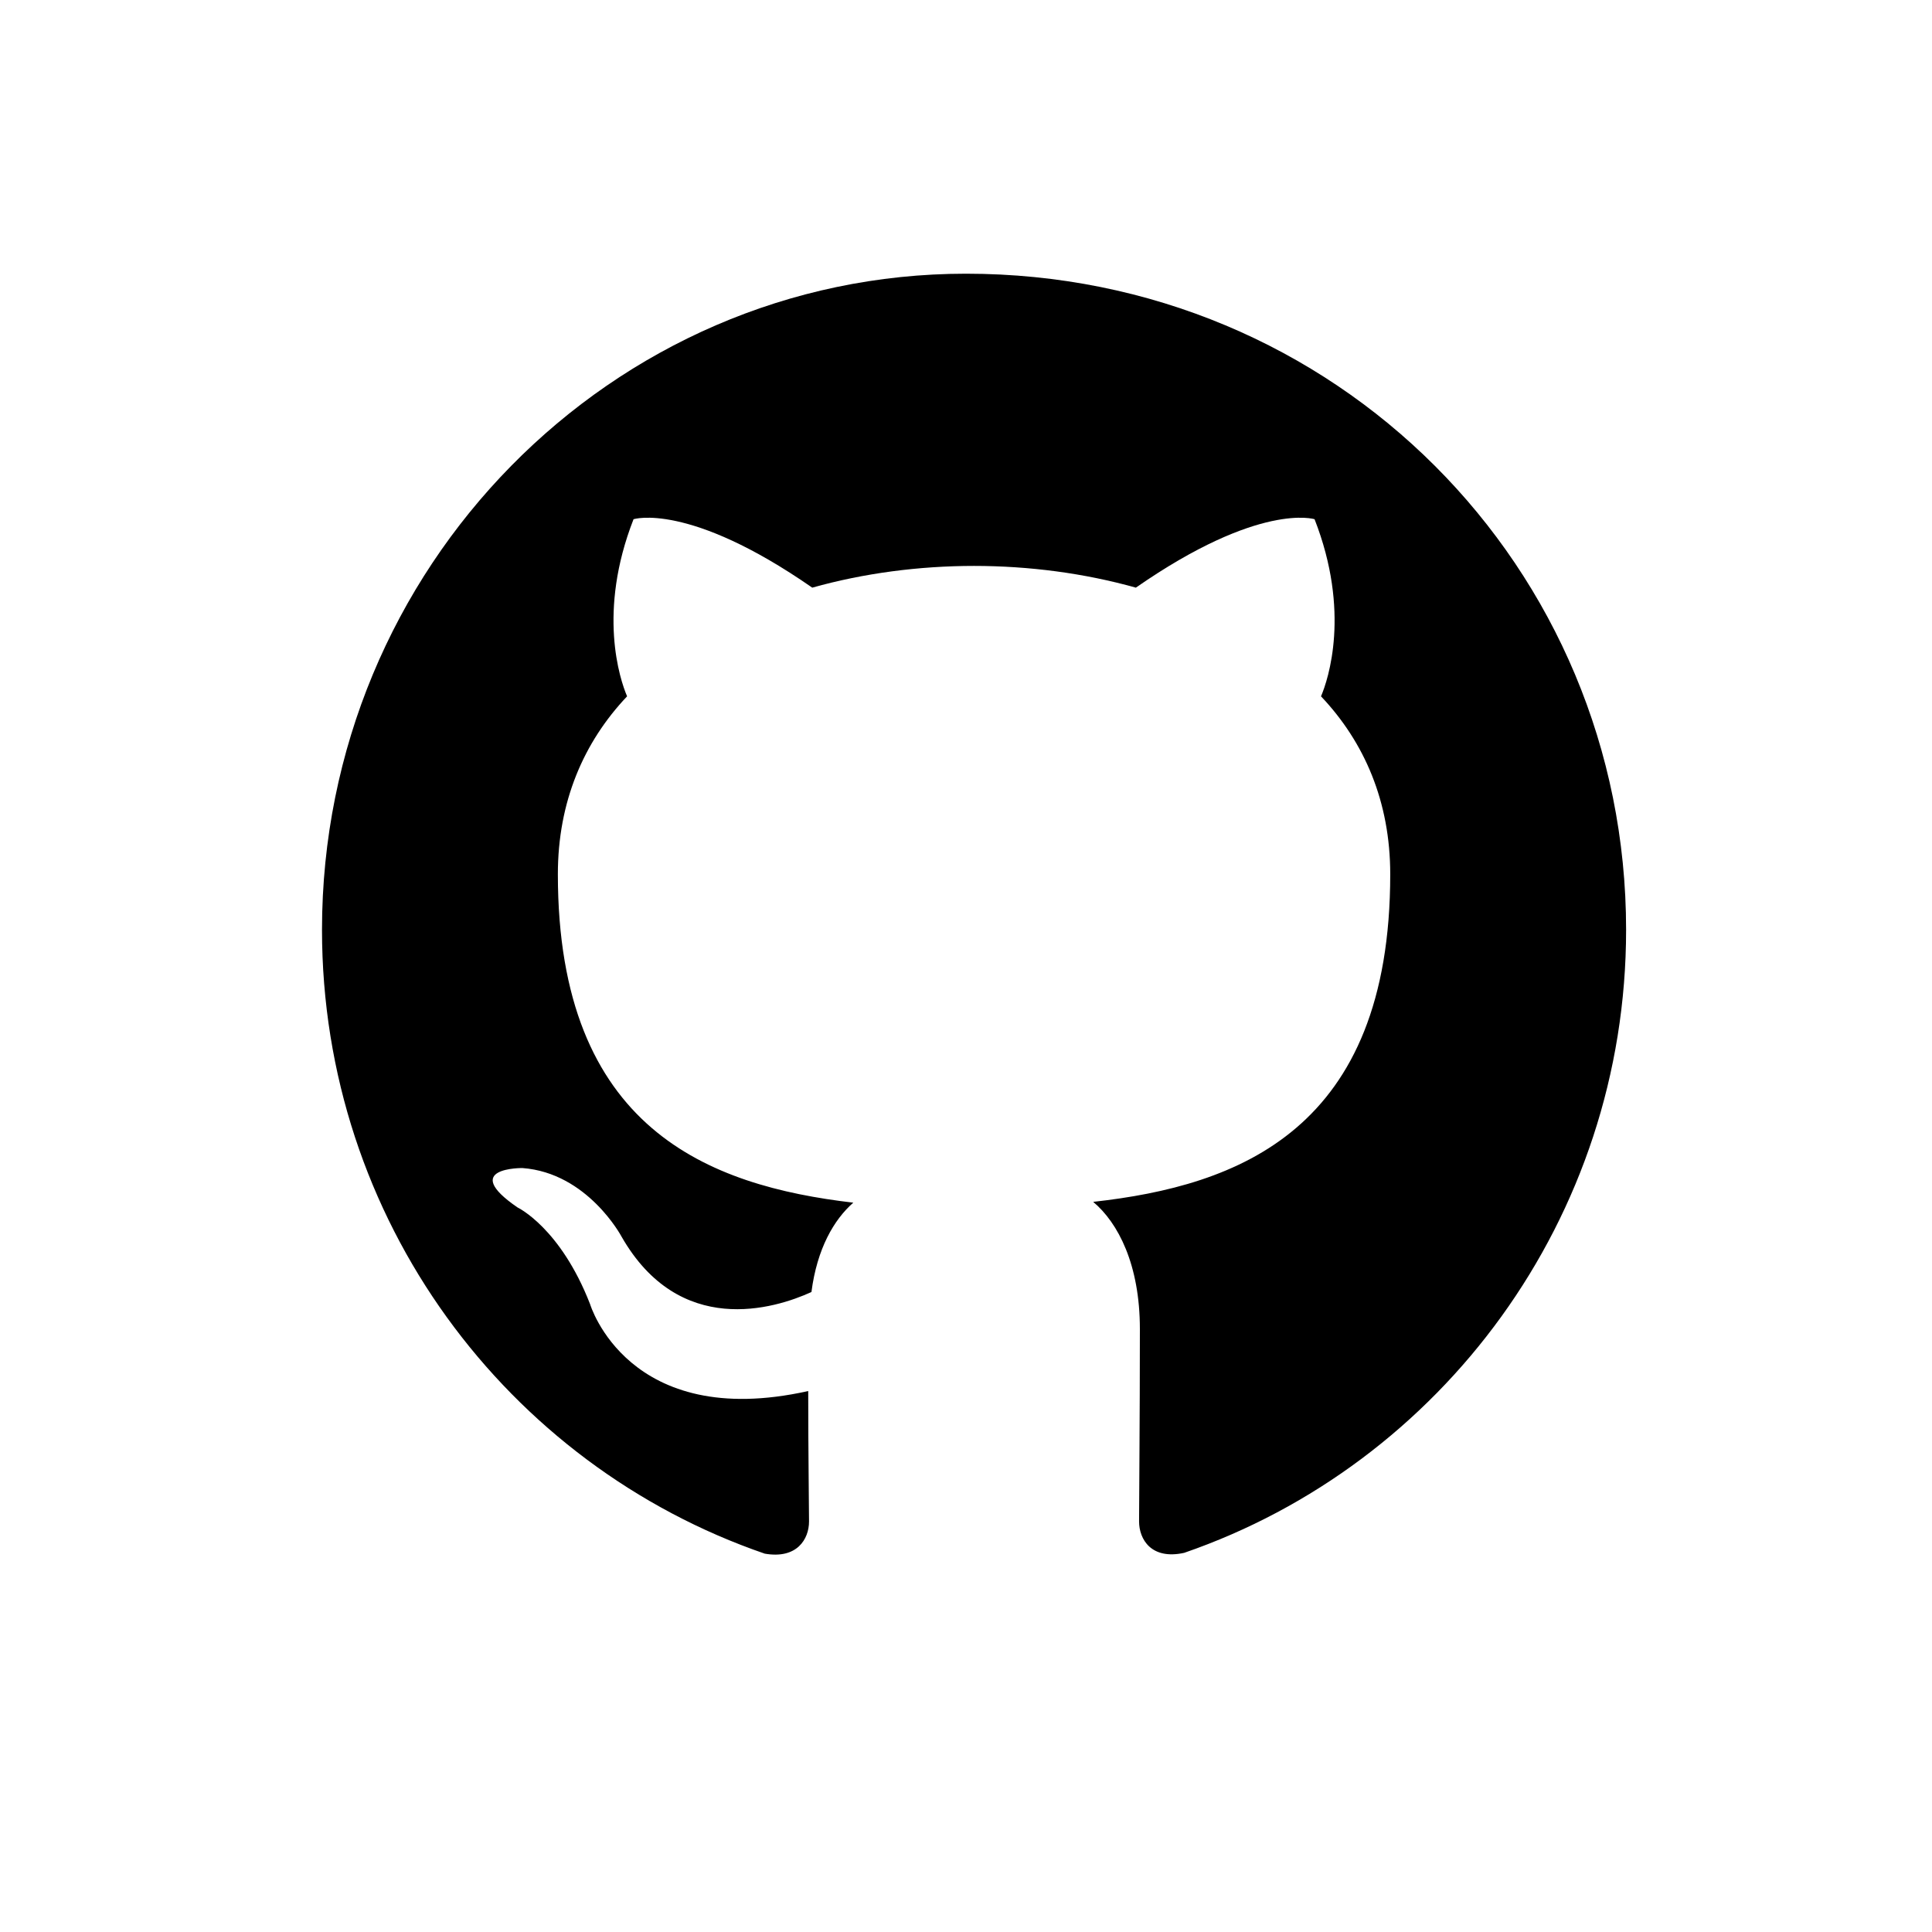
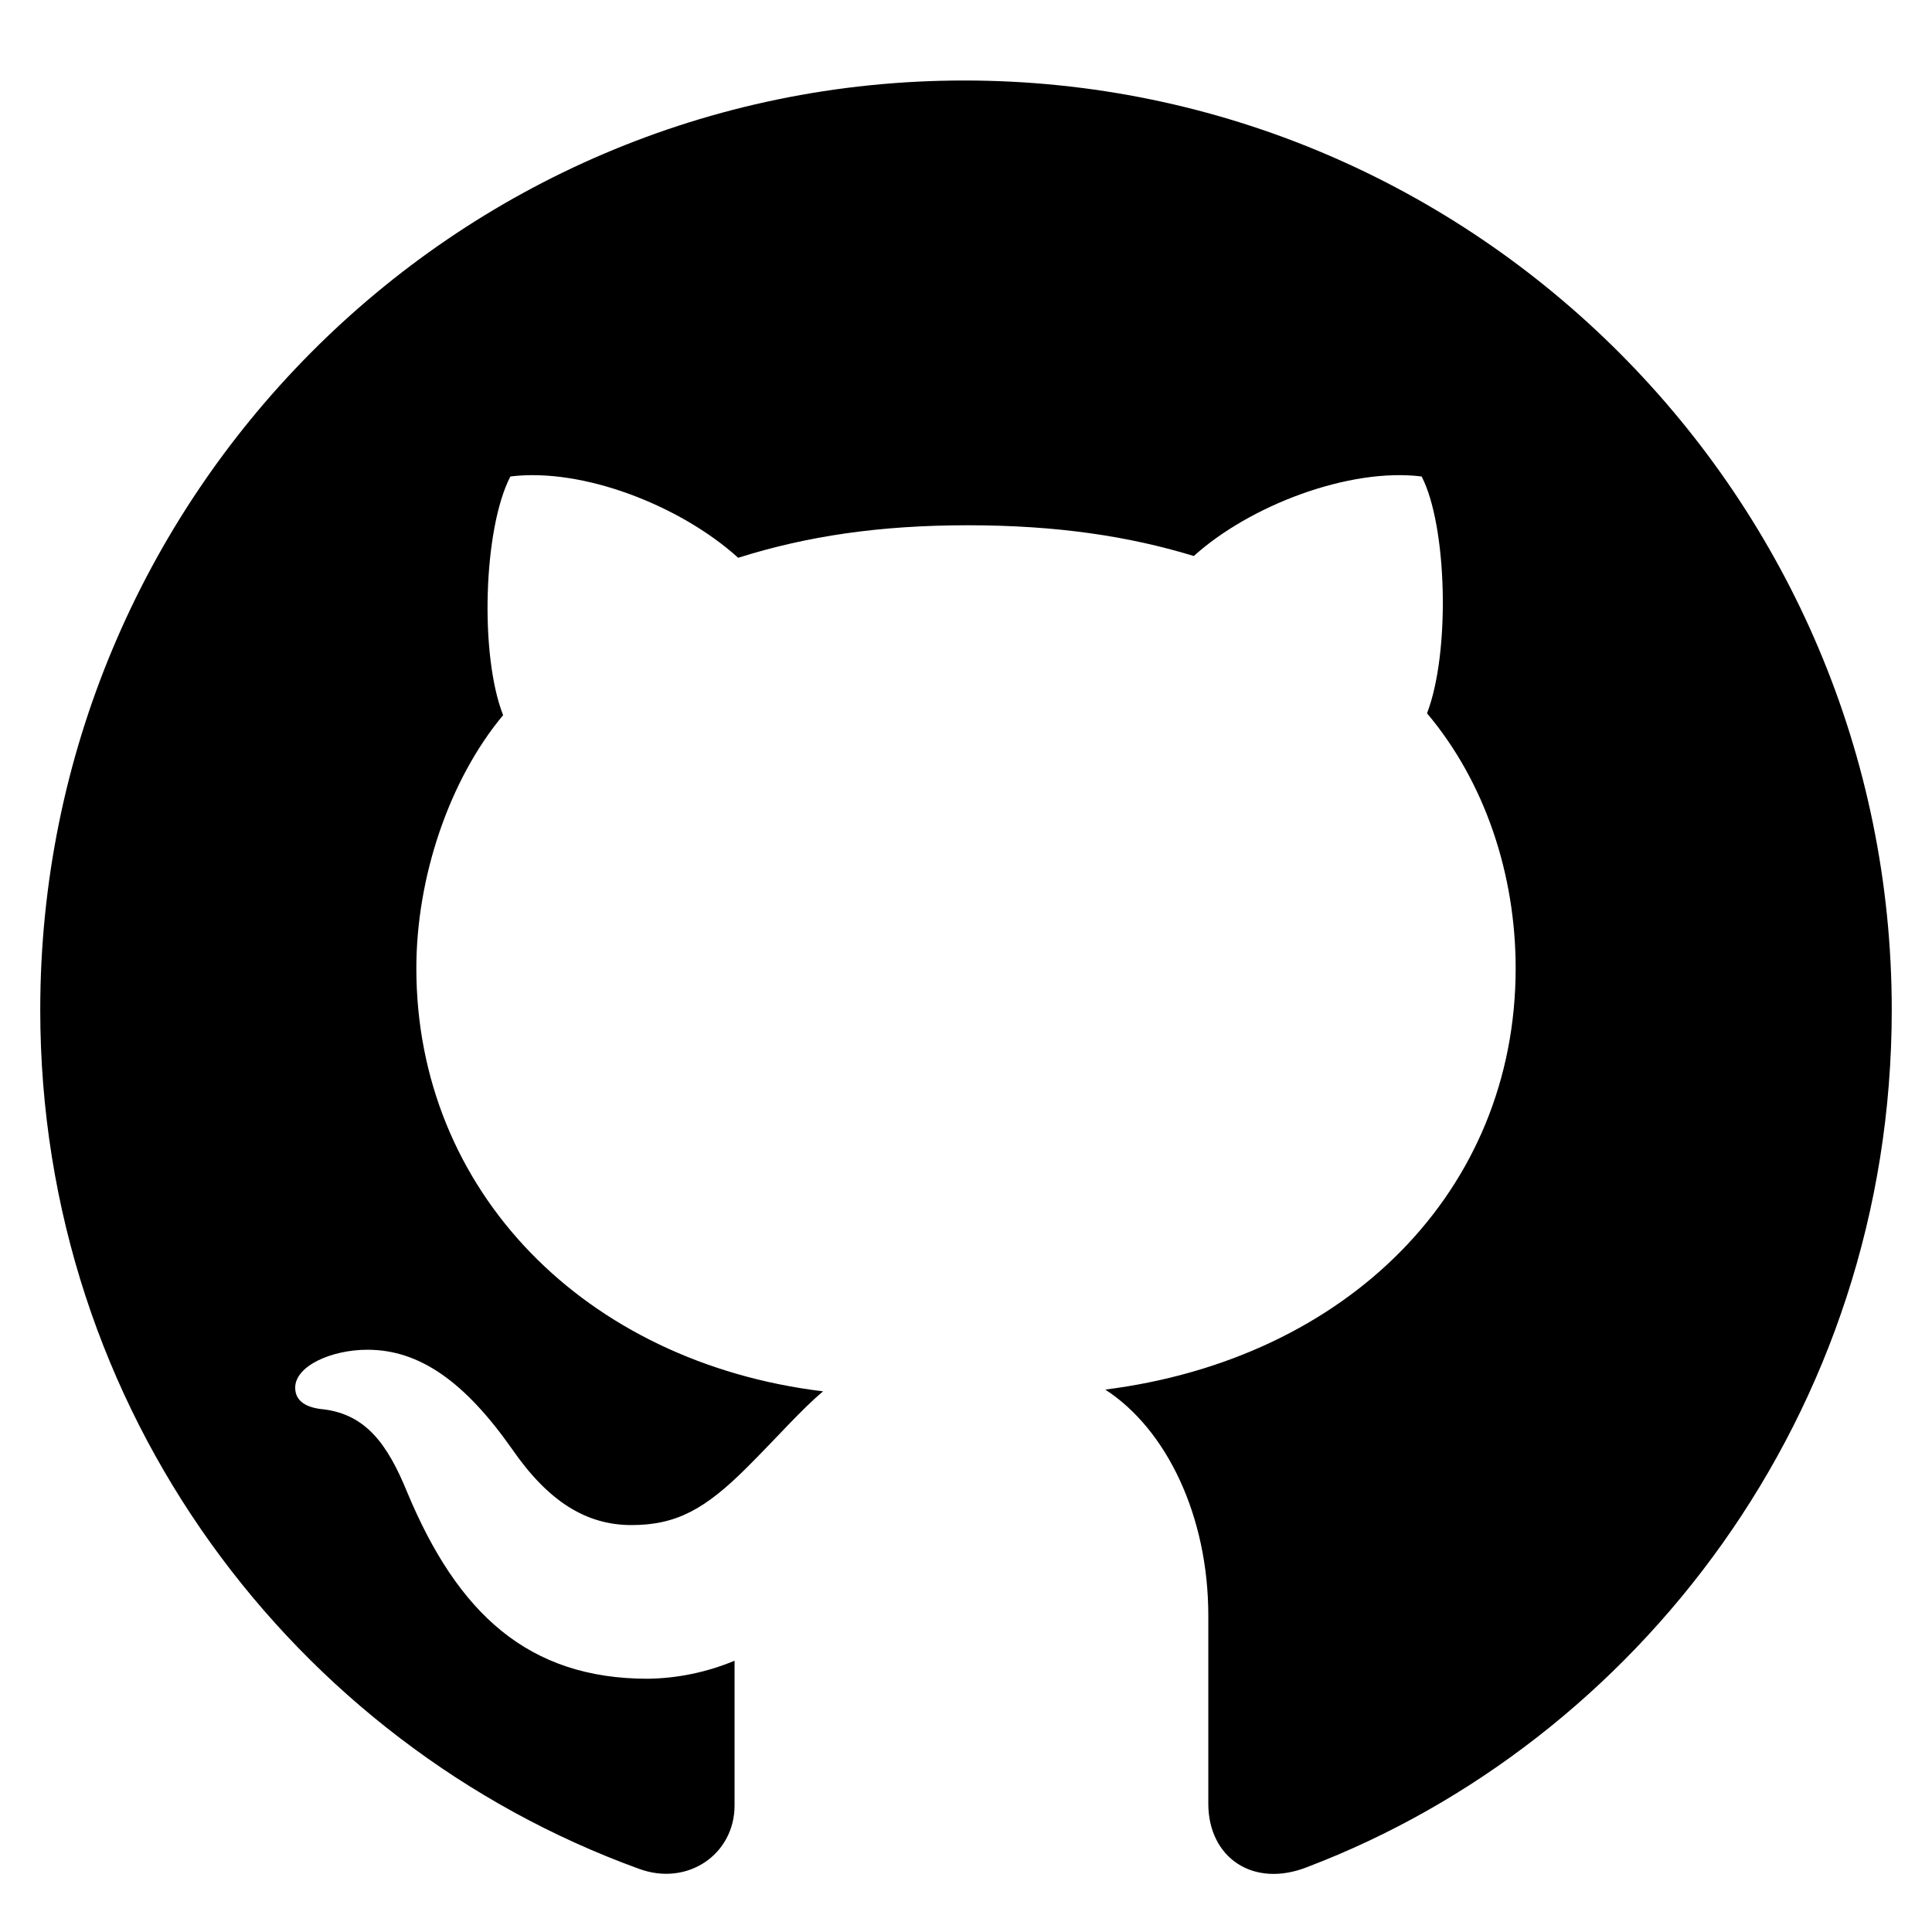
<svg xmlns="http://www.w3.org/2000/svg" width="24" height="24" viewBox="0 0 24 24" fill="currentColor">
-   <path d="M12 3.4 C7.6 3.4 4 7.05 4 11.55 C4 15.15 6.3 18.2 9.5 19.3 C9.9 19.37 10.05 19.12 10.05 18.9 C10.05 18.7 10.04 18.06 10.04 17.28 C7.8 17.78 7.33 16.2 7.33 16.2 C6.96 15.25 6.43 15 6.43 15 C5.7 14.5 6.49 14.51 6.49 14.51 C7.3 14.57 7.72 15.36 7.72 15.36 C8.44 16.62 9.62 16.26 10.08 16.05 C10.15 15.51 10.36 15.15 10.6 14.94 C8.81 14.73 6.93 14.03 6.93 10.86 C6.93 9.96 7.25 9.22 7.79 8.65 C7.7 8.44 7.42 7.6 7.87 6.45 C7.87 6.45 8.55 6.23 10.09 7.3 C10.73 7.12 11.42 7.03 12.1 7.03 C12.78 7.03 13.47 7.12 14.11 7.3 C15.65 6.23 16.33 6.45 16.33 6.45 C16.78 7.6 16.5 8.44 16.41 8.65 C16.95 9.22 17.27 9.96 17.27 10.86 C17.27 14.04 15.38 14.73 13.58 14.93 C13.89 15.19 14.16 15.71 14.16 16.51 C14.16 17.66 14.15 18.6 14.15 18.9 C14.15 19.12 14.3 19.38 14.71 19.29 C17.9 18.19 20.2 15.14 20.2 11.55 C20.2 7.05 16.6 3.4 12 3.4 Z" />
+   <path d="M10.226 17.284c-2.965-.36-5.054-2.493-5.054-5.256 0-1.123.404-2.336 1.078-3.144-.292-.741-.247-2.314.09-2.965.898-.112 2.111.36 2.83 1.01.853-.269 1.752-.404 2.853-.404 1.1 0 1.999.135 2.807.382.696-.629 1.932-1.1 2.83-.988.315.606.36 2.179.067 2.942.72.854 1.101 2 1.101 3.167 0 2.763-2.089 4.852-5.098 5.234.763.494 1.28 1.572 1.28 2.807v2.336c0 .674.561 1.056 1.235.786 4.066-1.55 7.255-5.615 7.255-10.646C23.5 6.188 18.334 1 11.978 1 5.62 1 .5 6.188.5 12.545c0 4.986 3.167 9.12 7.435 10.669.606.225 1.19-.18 1.19-.786V20.63a2.9 2.9 0 0 1-1.078.224c-1.483 0-2.359-.808-2.987-2.313-.247-.607-.517-.966-1.034-1.033-.27-.023-.359-.135-.359-.27 0-.27.45-.471.898-.471.652 0 1.213.404 1.797 1.235.45.651.921.943 1.483.943.561 0 .92-.202 1.437-.719.382-.381.674-.718.944-.943" />
</svg>
